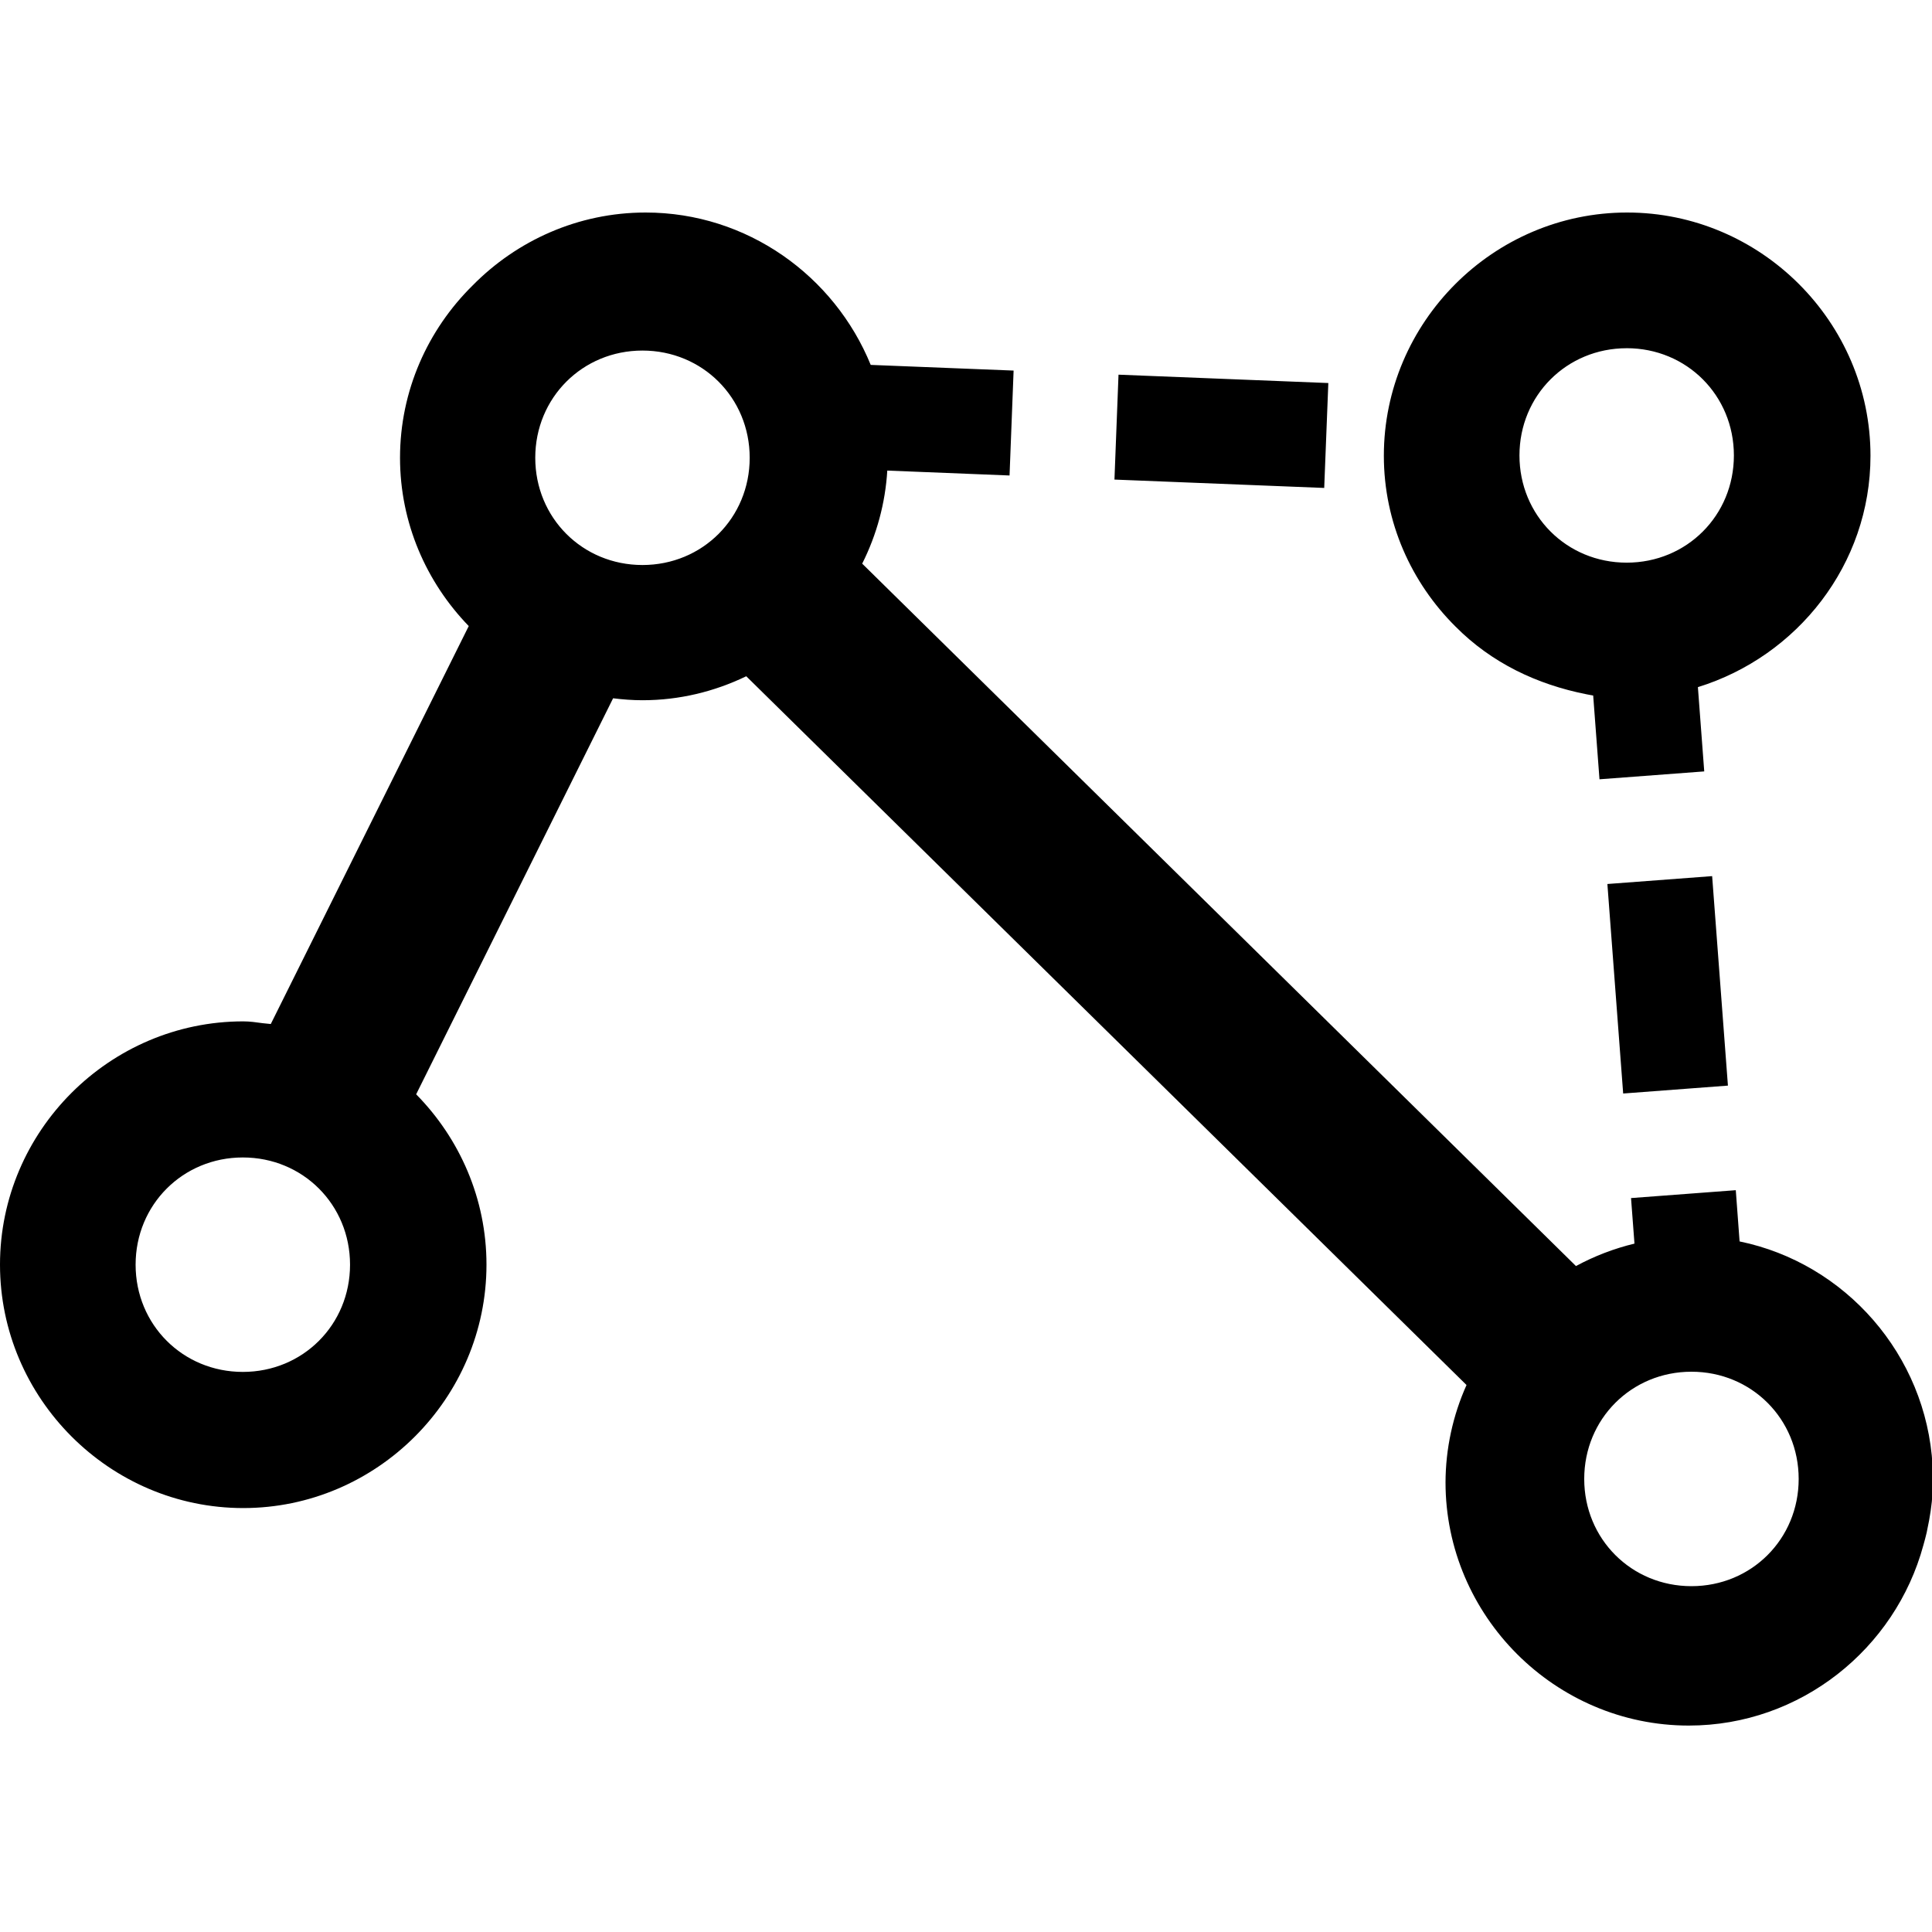
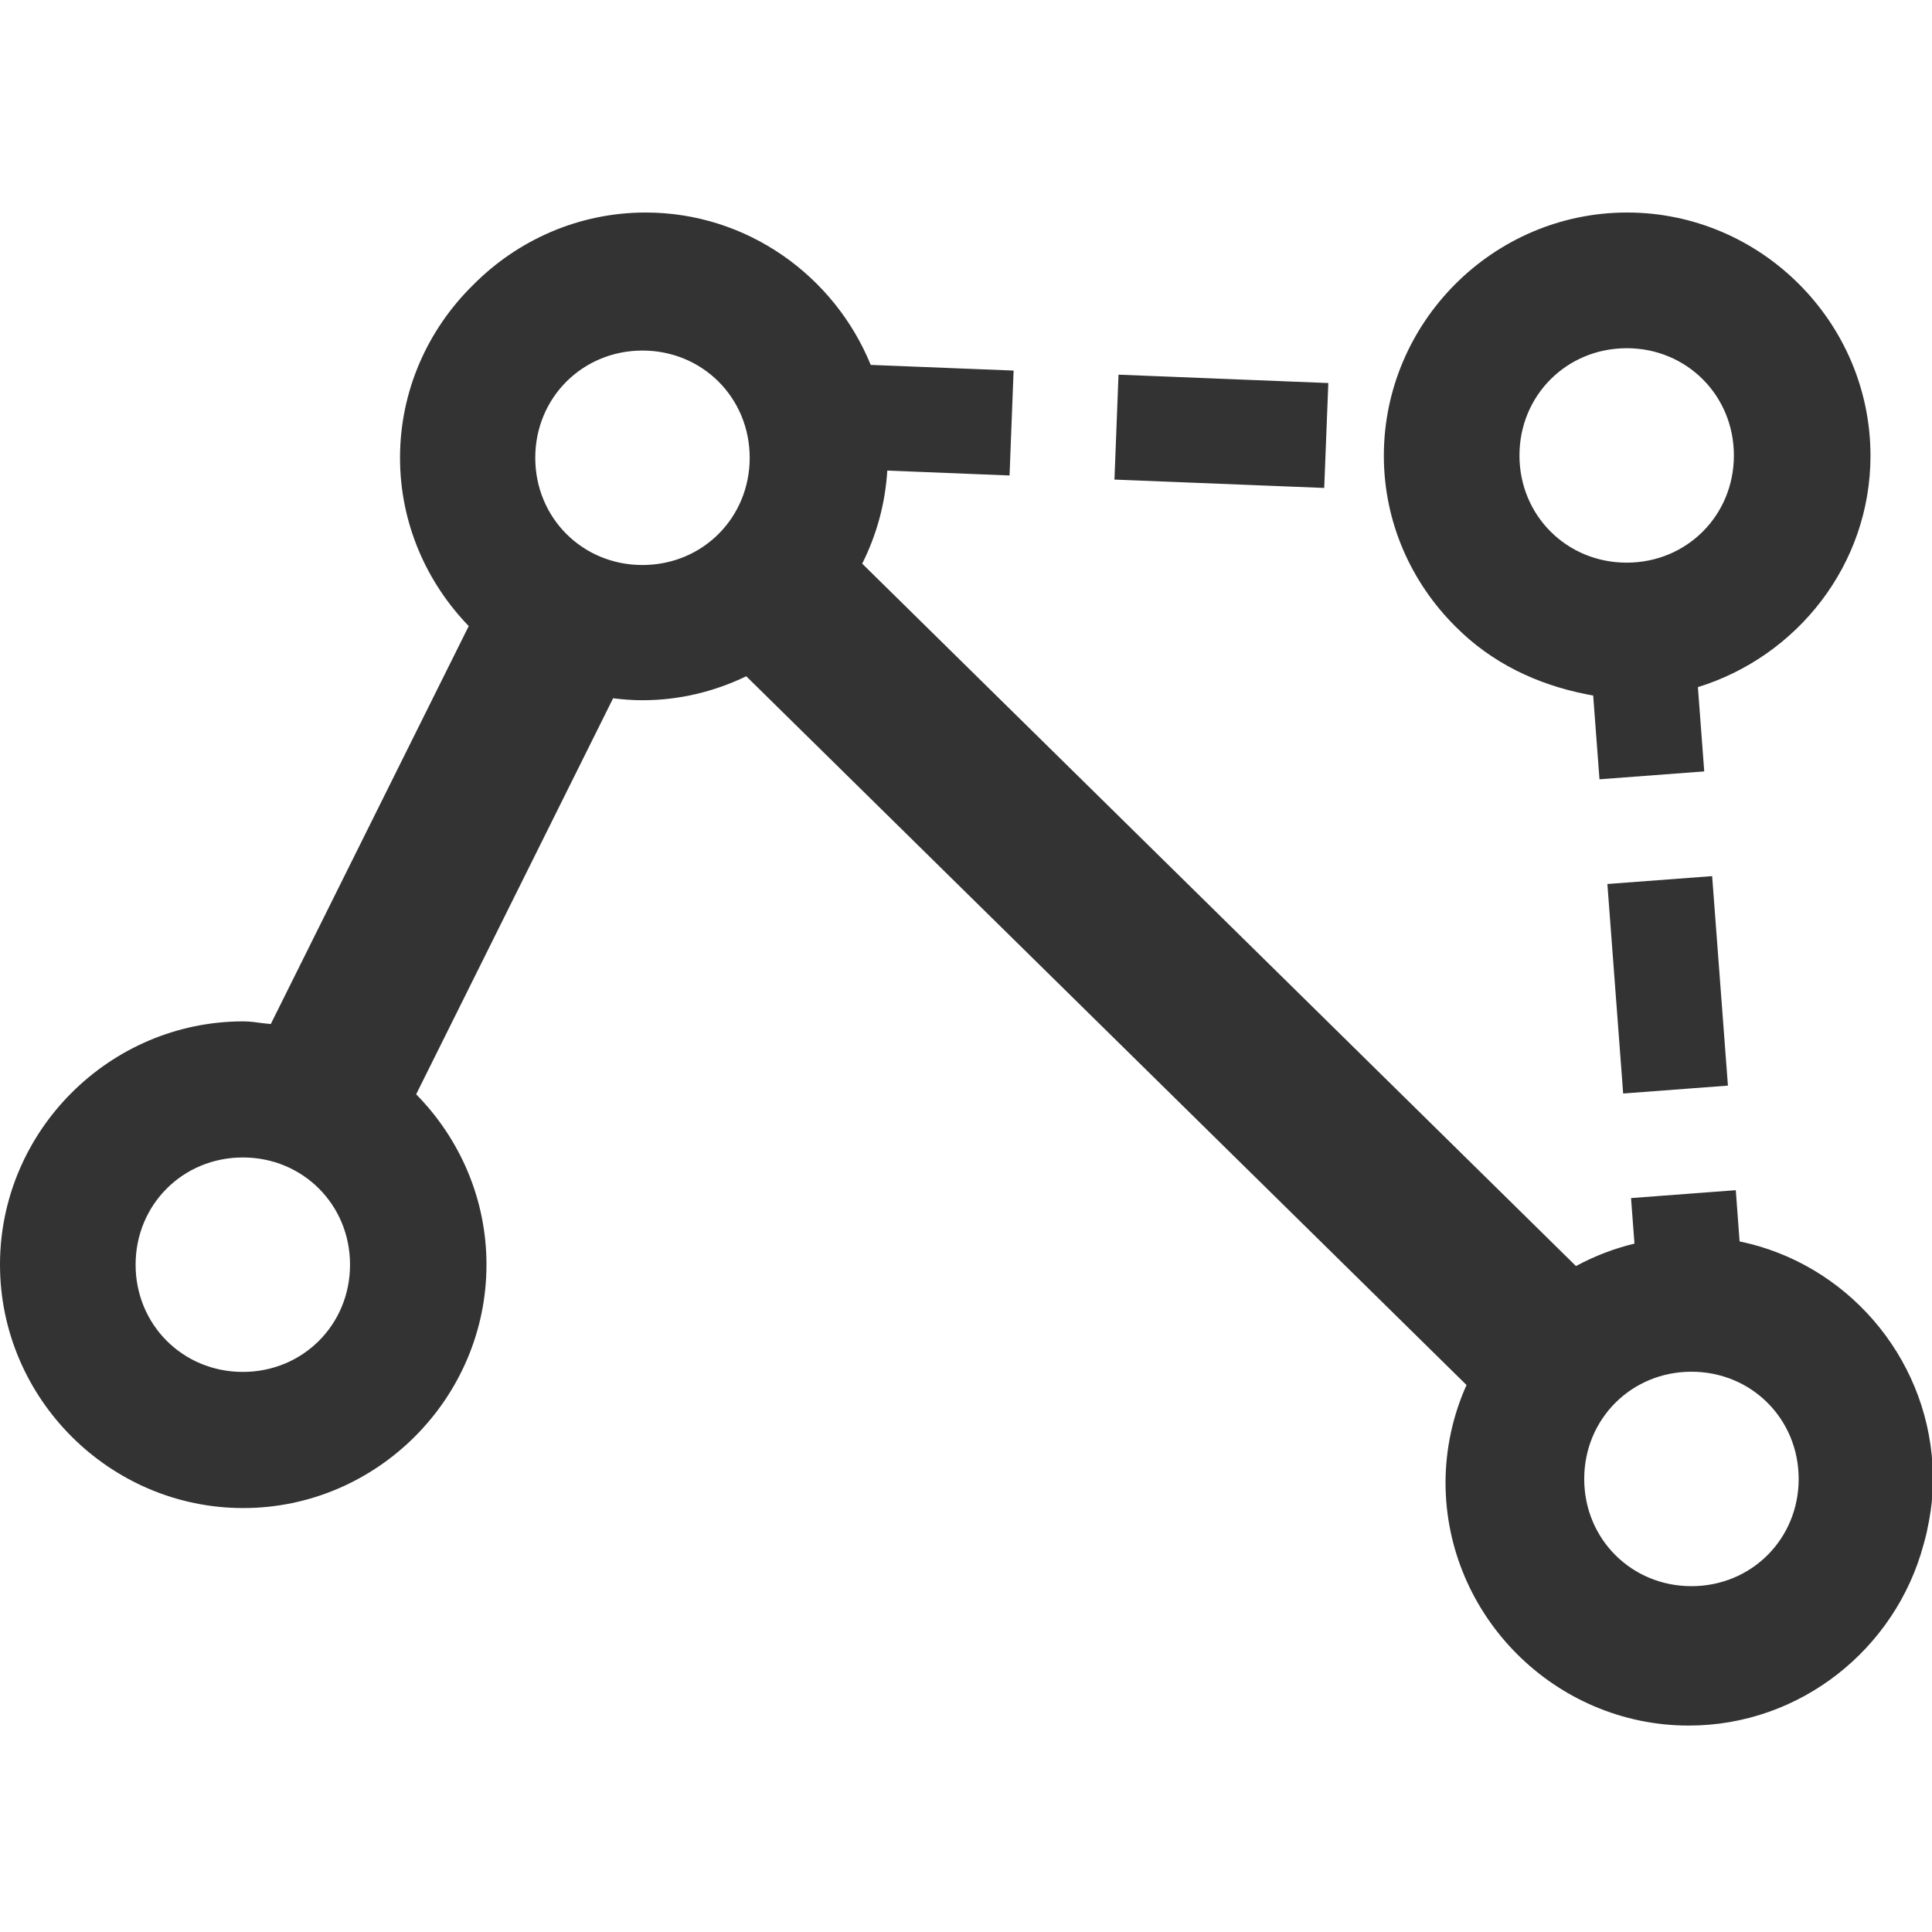
<svg xmlns="http://www.w3.org/2000/svg" width="800px" height="800px" viewBox="0 0 100 100" aria-hidden="true" role="img" class="iconify iconify--gis" preserveAspectRatio="xMidYMid meet">
-   <path d="M33.418 11c-3.497 0-6.672 1.454-8.961 3.781c-2.31 2.281-3.752 5.44-3.752 8.914c0 3.374 1.363 6.446 3.557 8.71L14.016 53.003c-.14-.016-.28-.031-.42-.043c-.332-.046-.662-.094-1.006-.094C5.673 52.867 0 58.54 0 65.457s5.673 12.6 12.59 12.6c6.916 0 12.59-5.683 12.59-12.6c0-3.425-1.397-6.539-3.64-8.816l10.194-20.498c.5.061 1.005.101 1.52.101c1.913 0 3.721-.449 5.344-1.228l.029-.012l37.28 36.684a12.405 12.405 0 0 0-1.087 5.037c0 6.916 5.674 12.59 12.59 12.59c5.79 0 10.694-3.98 12.143-9.333c.062-.217.12-.436.172-.658l.029-.148c.136-.629.238-1.27.275-1.928a3.497 3.497 0 0 0 0-1.394c-.325-5.722-4.513-10.473-9.988-11.598l-.197-2.652l-5.422.408l.178 2.357a12.505 12.505 0 0 0-3.028 1.162L44.627 29.174a12.379 12.379 0 0 0 1.299-4.817l6.328.254l.21-5.43l-7.396-.294C43.191 14.282 38.671 11 33.418 11zm50.8 0c-6.916 0-12.59 5.673-12.59 12.59c0 3.453 1.428 6.574 3.71 8.842c1.875 1.889 4.223 2.998 6.78 3.504c.115.02.228.047.345.064l.326 4.336l5.422-.408l-.328-4.362c5.138-1.588 8.933-6.341 8.933-11.976c0-6.917-5.68-12.59-12.597-12.59zm-.02 7.023c3.106 0 5.548 2.445 5.548 5.551c0 3.107-2.442 5.549-5.549 5.549c-3.106 0-5.55-2.442-5.55-5.549c0-3.106 2.444-5.55 5.55-5.55zm-50.944.122c3.107 0 5.55 2.444 5.55 5.55c0 3.107-2.443 5.55-5.55 5.55c-3.107 0-5.549-2.443-5.549-5.55c0-3.106 2.442-5.55 5.549-5.55zm24.64 1.248l-.21 5.43l10.857.433l.213-5.43zM88.62 45.348l-5.422.408l.817 10.844l5.422-.409zM12.57 59.91c3.106 0 5.548 2.444 5.548 5.55c0 3.108-2.442 5.55-5.549 5.55c-3.106 0-5.55-2.442-5.55-5.55c0-3.106 2.444-5.55 5.55-5.55zM87.55 71c3.106 0 5.549 2.444 5.549 5.55c0 3.107-2.443 5.55-5.55 5.55c-3.106 0-5.55-2.443-5.55-5.55c0-3.106 2.444-5.55 5.55-5.55z" fill="#000000" />
+   <path d="M33.418 11c-3.497 0-6.672 1.454-8.961 3.781c-2.31 2.281-3.752 5.44-3.752 8.914c0 3.374 1.363 6.446 3.557 8.71L14.016 53.003c-.14-.016-.28-.031-.42-.043c-.332-.046-.662-.094-1.006-.094C5.673 52.867 0 58.54 0 65.457s5.673 12.6 12.59 12.6c6.916 0 12.59-5.683 12.59-12.6c0-3.425-1.397-6.539-3.64-8.816l10.194-20.498c.5.061 1.005.101 1.52.101c1.913 0 3.721-.449 5.344-1.228l.029-.012l37.28 36.684a12.405 12.405 0 0 0-1.087 5.037c0 6.916 5.674 12.59 12.59 12.59c5.79 0 10.694-3.98 12.143-9.333c.062-.217.12-.436.172-.658l.029-.148c.136-.629.238-1.27.275-1.928a3.497 3.497 0 0 0 0-1.394c-.325-5.722-4.513-10.473-9.988-11.598l-.197-2.652l-5.422.408l.178 2.357a12.505 12.505 0 0 0-3.028 1.162L44.627 29.174a12.379 12.379 0 0 0 1.299-4.817l6.328.254l.21-5.43l-7.396-.294C43.191 14.282 38.671 11 33.418 11zm50.8 0c-6.916 0-12.59 5.673-12.59 12.59c0 3.453 1.428 6.574 3.71 8.842c1.875 1.889 4.223 2.998 6.78 3.504c.115.02.228.047.345.064l.326 4.336l5.422-.408l-.328-4.362c5.138-1.588 8.933-6.341 8.933-11.976c0-6.917-5.68-12.59-12.597-12.59zm-.02 7.023c3.106 0 5.548 2.445 5.548 5.551c0 3.107-2.442 5.549-5.549 5.549c-3.106 0-5.55-2.442-5.55-5.549c0-3.106 2.444-5.55 5.55-5.55zm-50.944.122c3.107 0 5.55 2.444 5.55 5.55c0 3.107-2.443 5.55-5.55 5.55c-3.107 0-5.549-2.443-5.549-5.55c0-3.106 2.442-5.55 5.549-5.55zm24.64 1.248l-.21 5.43l10.857.433l.213-5.43zM88.62 45.348l-5.422.408l.817 10.844l5.422-.409zM12.57 59.91c3.106 0 5.548 2.444 5.548 5.55c0 3.108-2.442 5.55-5.549 5.55c-3.106 0-5.55-2.442-5.55-5.55c0-3.106 2.444-5.55 5.55-5.55zM87.55 71c3.106 0 5.549 2.444 5.549 5.55c0 3.107-2.443 5.55-5.55 5.55c-3.106 0-5.55-2.443-5.55-5.55c0-3.106 2.444-5.55 5.55-5.55z" fill="#333333" />
</svg>
